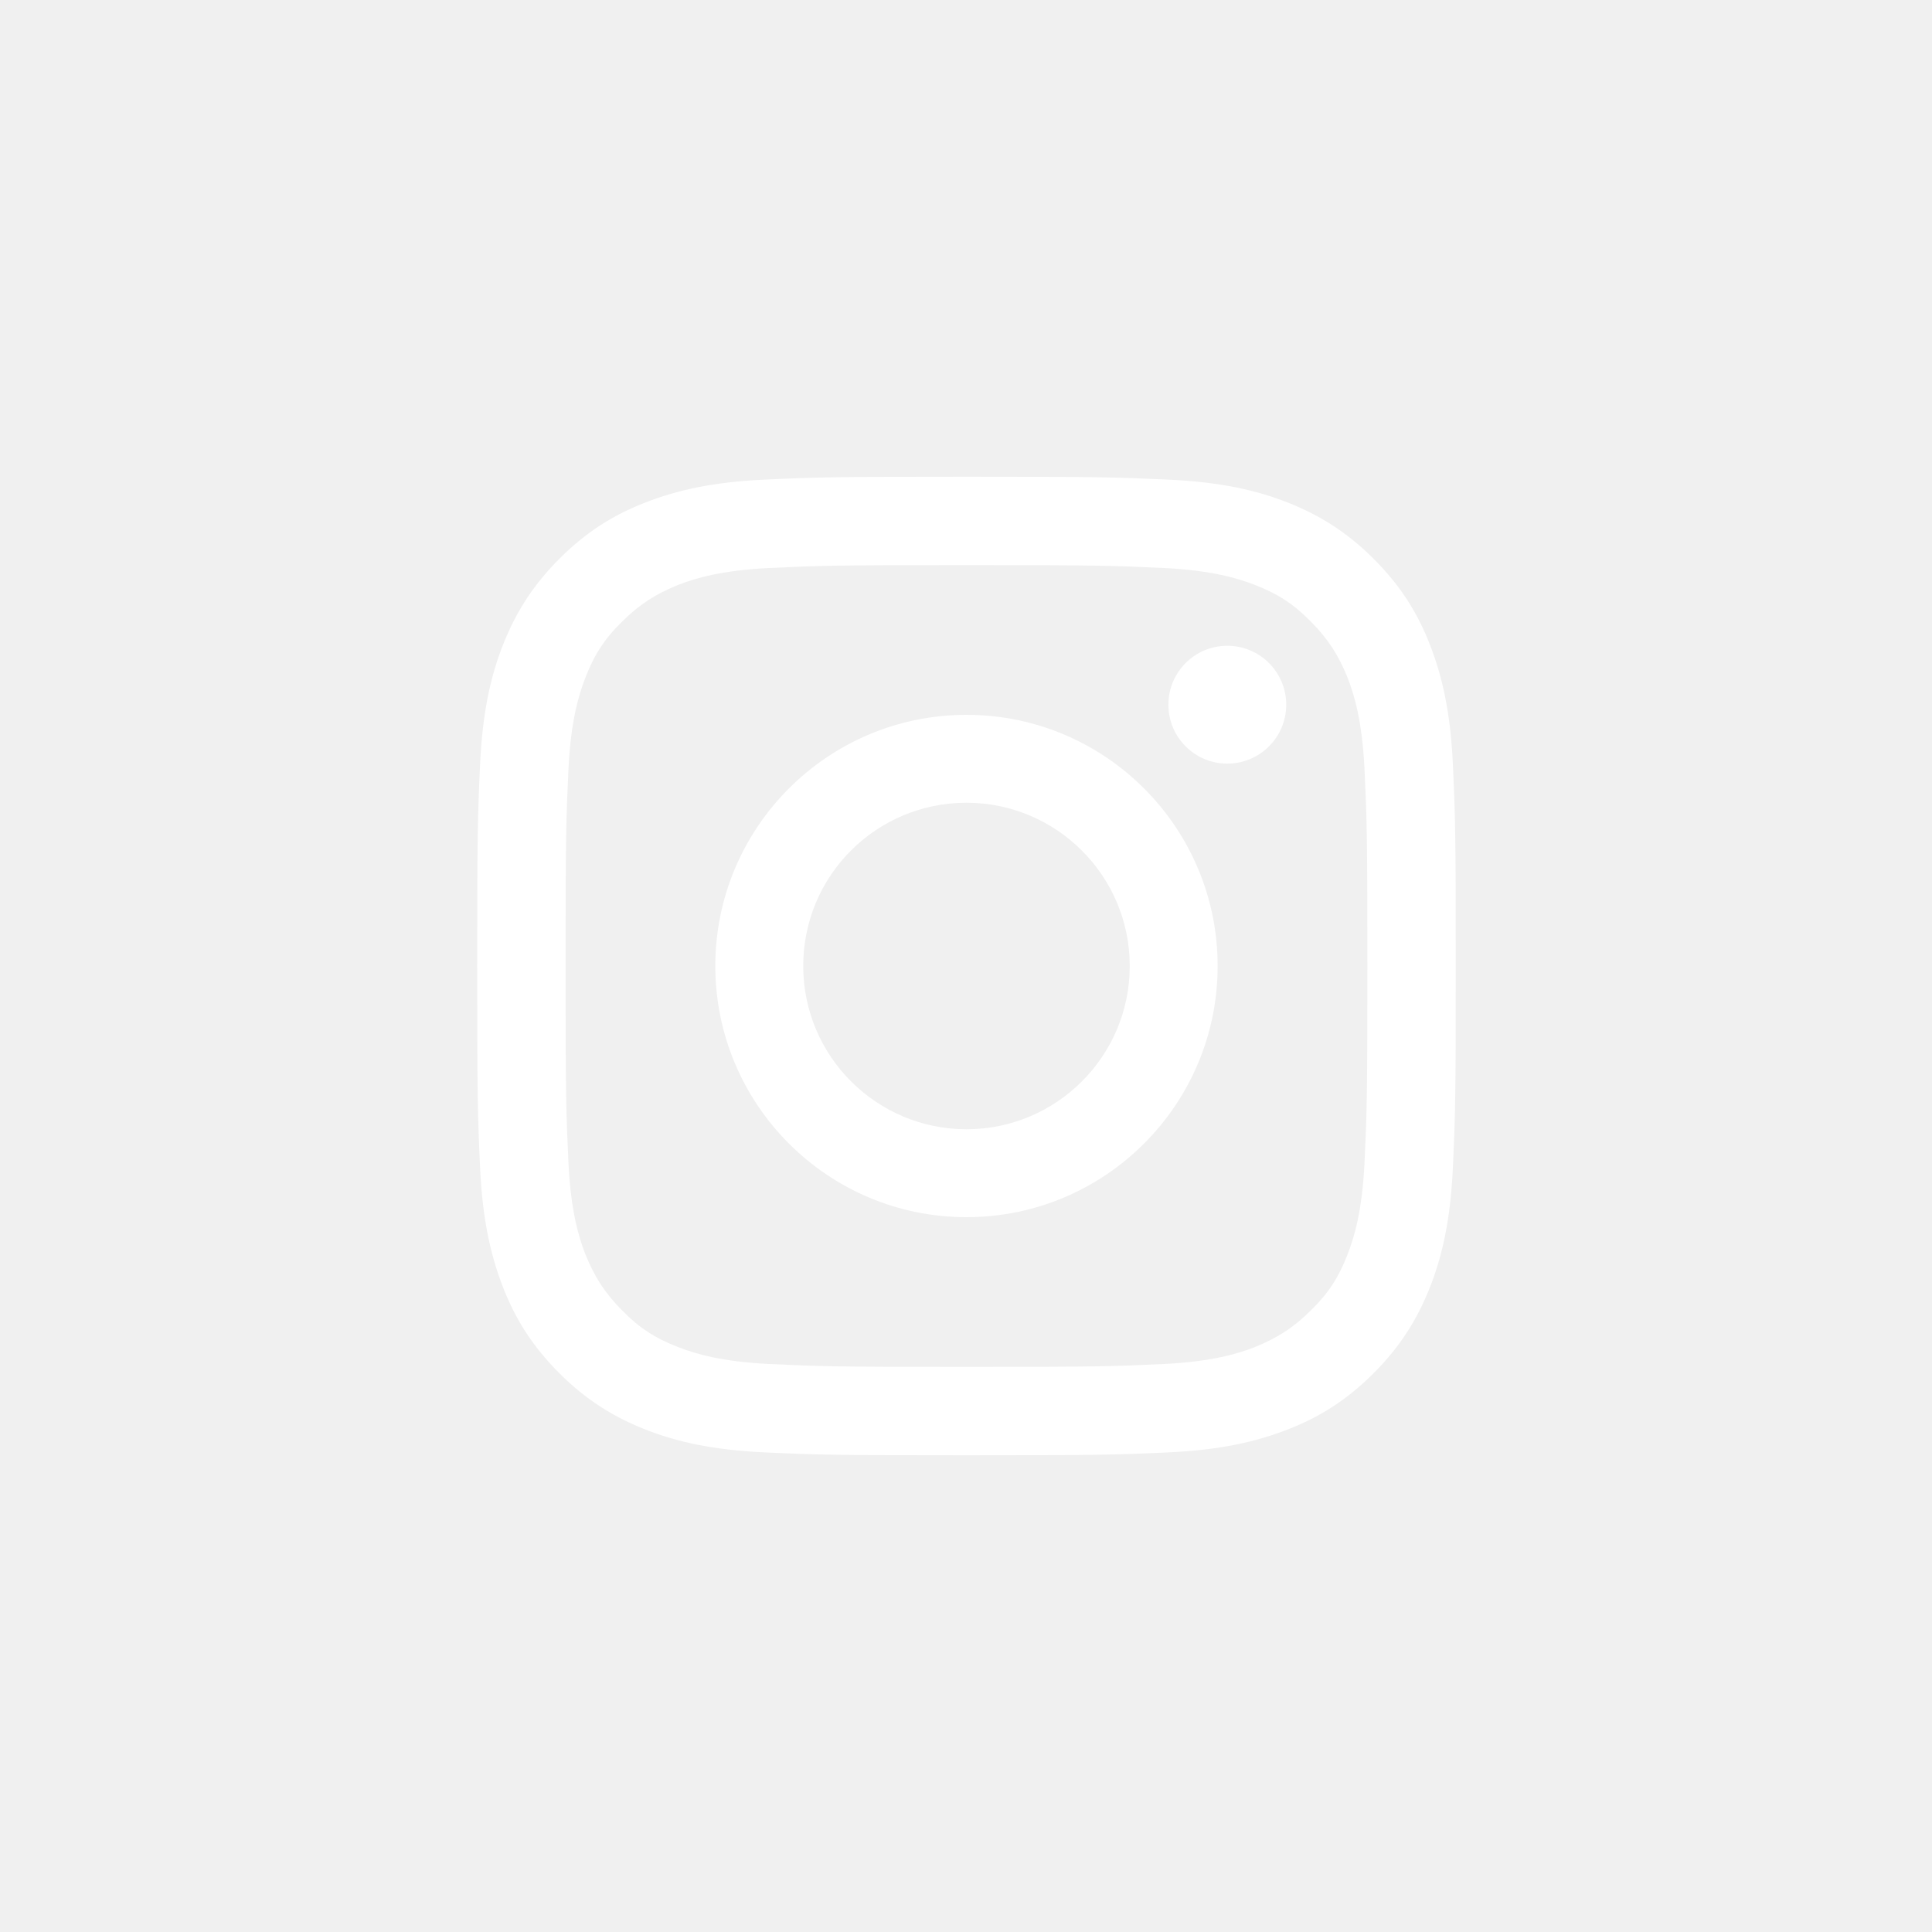
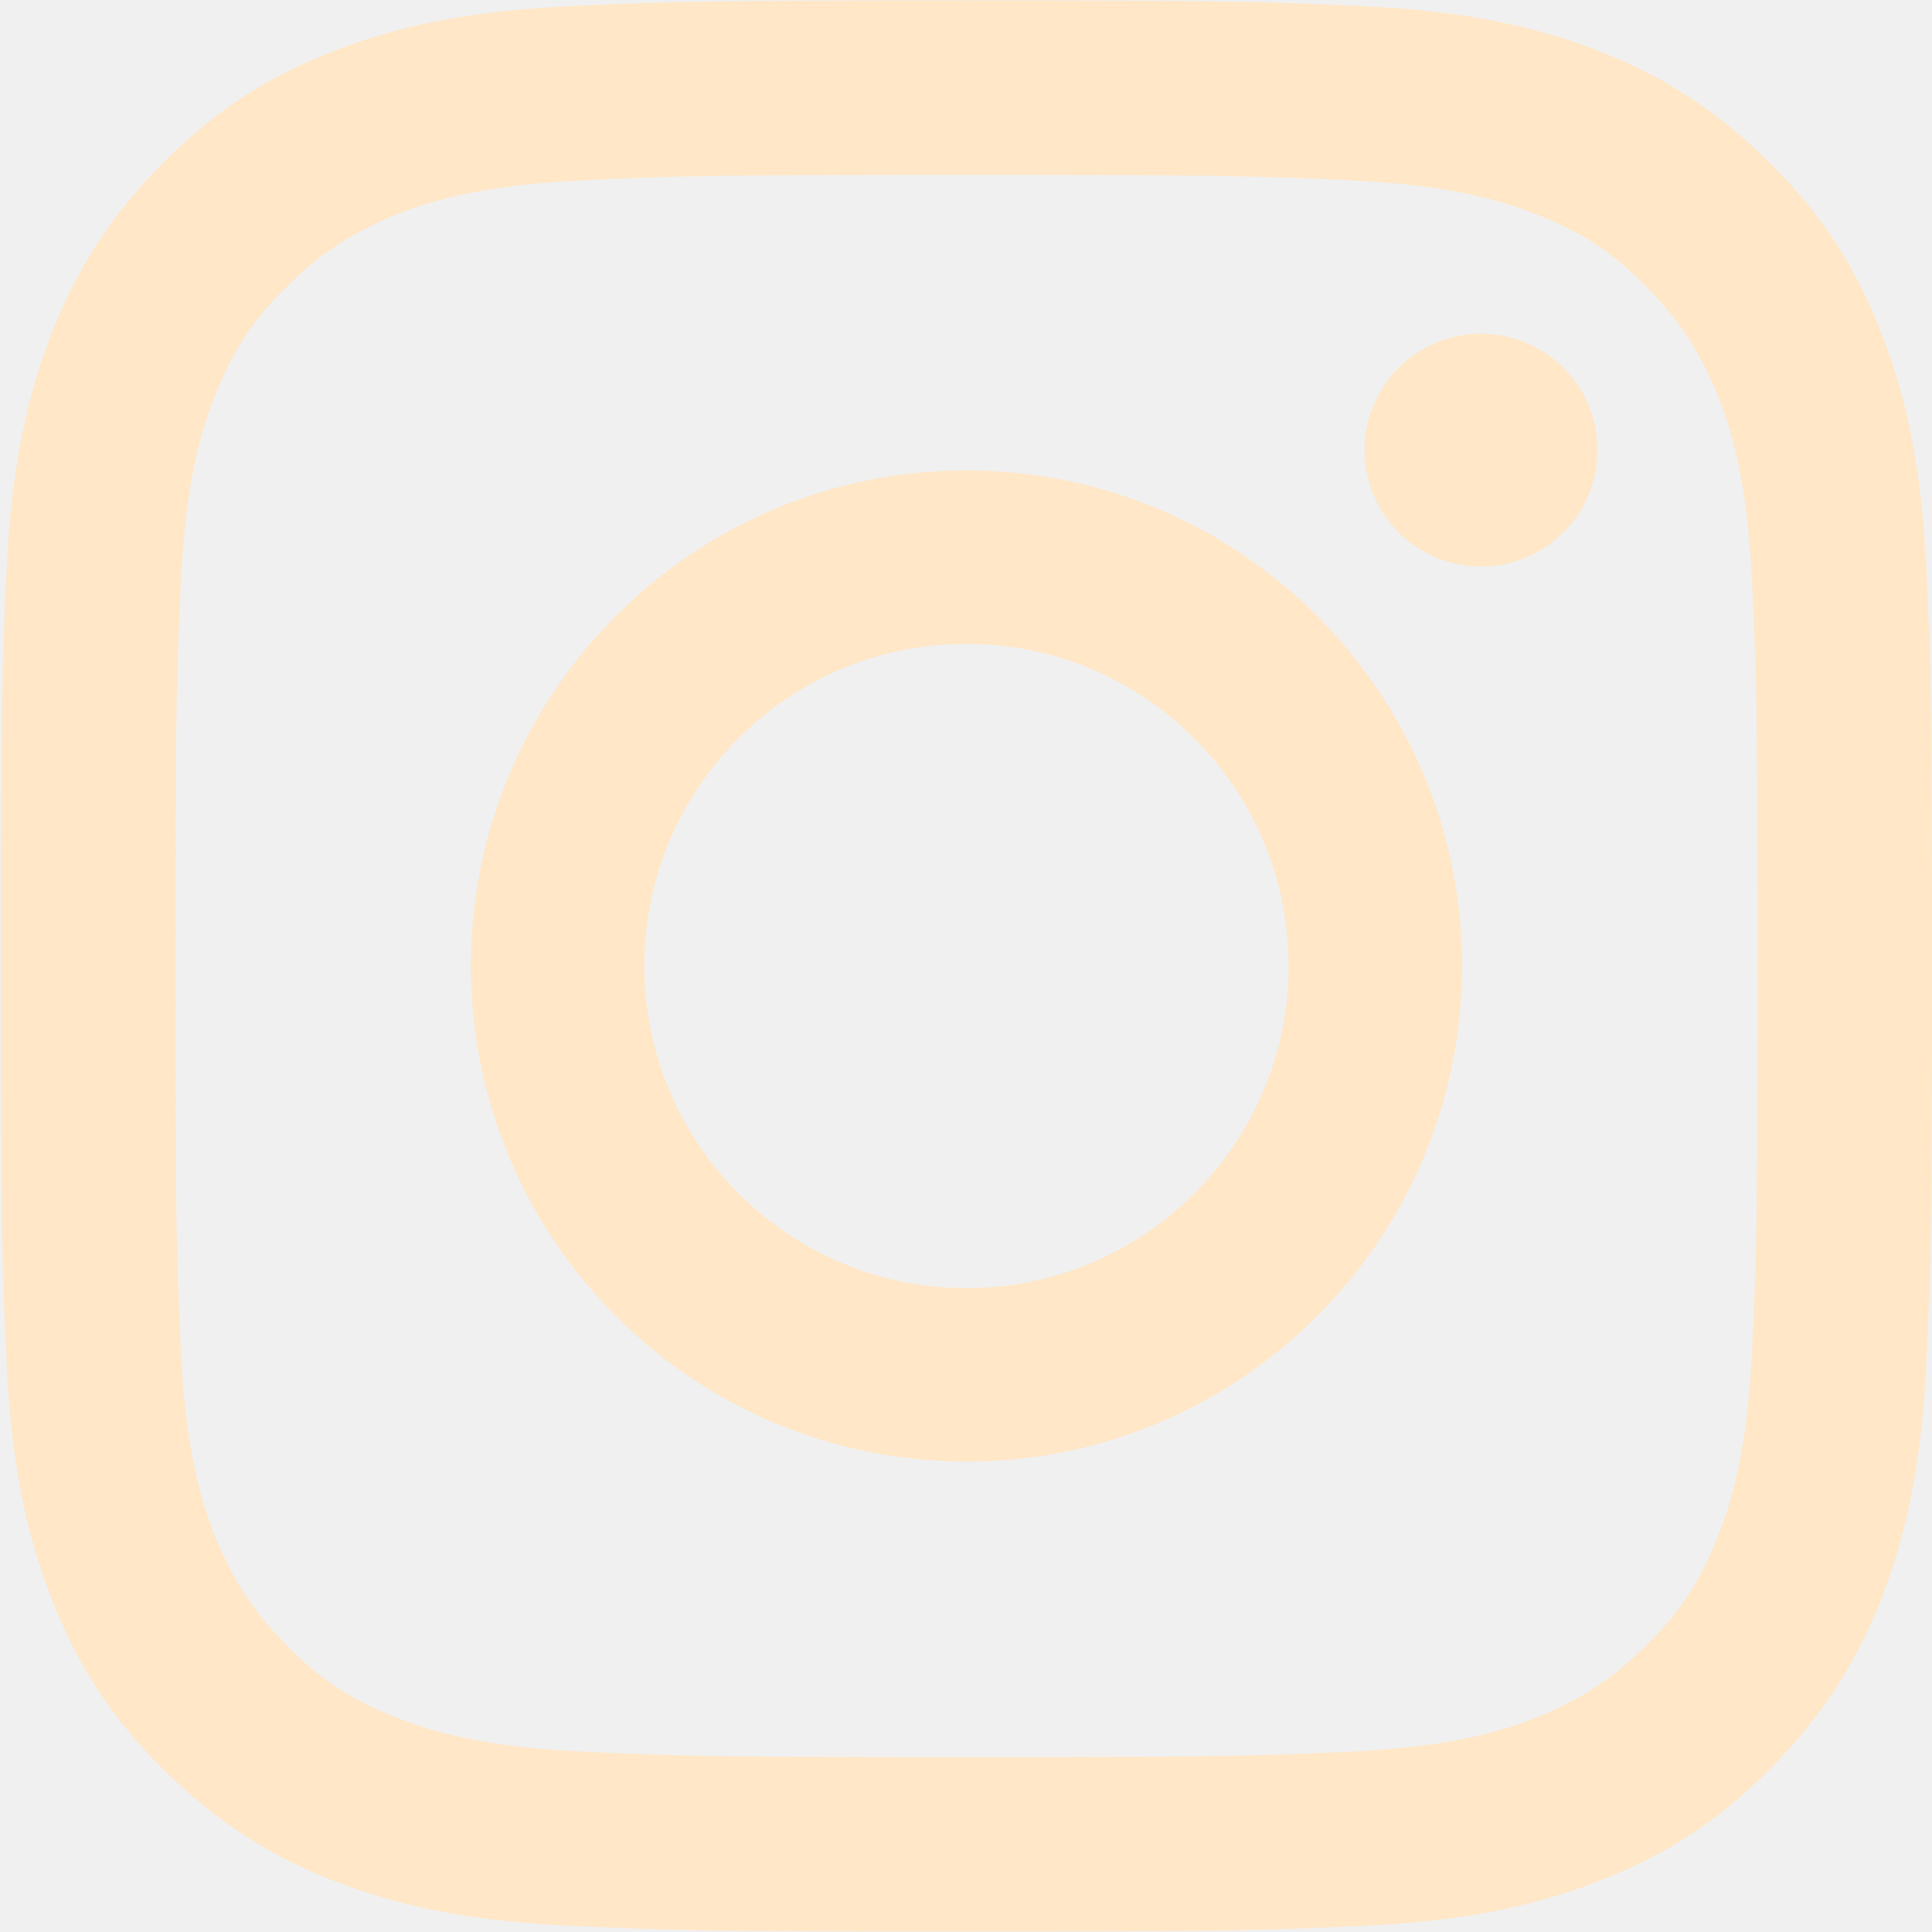
<svg xmlns="http://www.w3.org/2000/svg" version="1.1" id="Layer_1" x="0px" y="0px" viewBox="0 0 400 400" style="enable-background:new 0 0 400 400;" xml:space="preserve">
  <style type="text/css">
- 	.st0{fill:#FFFFFF;}
+ 	.st0{fill:#FFE7C7;}
</style>
  <g>
-     <path class="st0" d="M200.1,117c27,0,30.2,0.1,40.9,0.6c9.9,0.5,15.2,2.1,18.8,3.5c4.7,1.8,8.1,4,11.6,7.6   c3.5,3.5,5.7,6.9,7.6,11.6c1.4,3.6,3,8.9,3.5,18.8c0.5,10.7,0.6,13.9,0.6,40.9c0,27-0.1,30.2-0.6,40.9c-0.5,9.9-2.1,15.2-3.5,18.8   c-1.8,4.7-4,8.1-7.6,11.6c-3.5,3.5-6.9,5.7-11.6,7.6c-3.6,1.4-8.9,3-18.8,3.5c-10.7,0.5-13.9,0.6-40.9,0.6s-30.2-0.1-40.9-0.6   c-9.9-0.5-15.2-2.1-18.8-3.5c-4.7-1.8-8.1-4-11.6-7.6c-3.5-3.5-5.7-6.9-7.6-11.6c-1.4-3.6-3-8.9-3.5-18.8   c-0.5-10.7-0.6-13.9-0.6-40.9c0-27,0.1-30.2,0.6-40.9c0.5-9.9,2.1-15.2,3.5-18.8c1.8-4.7,4-8.1,7.6-11.6c3.5-3.5,6.9-5.7,11.6-7.6   c3.6-1.4,8.9-3,18.8-3.5C169.8,117.1,173,117,200.1,117 M200.1,98.7c-27.5,0-31,0.1-41.8,0.6c-10.8,0.5-18.1,2.2-24.6,4.7   c-6.7,2.6-12.3,6.1-17.9,11.7c-5.6,5.6-9.1,11.3-11.7,17.9c-2.5,6.4-4.2,13.8-4.7,24.6c-0.5,10.8-0.6,14.3-0.6,41.8   c0,27.5,0.1,31,0.6,41.8c0.5,10.8,2.2,18.1,4.7,24.6c2.6,6.7,6.1,12.3,11.7,17.9c5.6,5.6,11.3,9.1,17.9,11.7   c6.4,2.5,13.8,4.2,24.6,4.7c10.8,0.5,14.3,0.6,41.8,0.6s31-0.1,41.8-0.6c10.8-0.5,18.1-2.2,24.6-4.7c6.7-2.6,12.3-6.1,17.9-11.7   c5.6-5.6,9.1-11.3,11.7-17.9c2.5-6.4,4.2-13.8,4.7-24.6c0.5-10.8,0.6-14.3,0.6-41.8s-0.1-31-0.6-41.8c-0.5-10.8-2.2-18.1-4.7-24.6   c-2.6-6.7-6.1-12.3-11.7-17.9c-5.6-5.6-11.3-9.1-17.9-11.7c-6.4-2.5-13.8-4.2-24.6-4.7C231,98.8,227.6,98.7,200.1,98.7L200.1,98.7z   " />
-     <path class="st0" d="M200.1,148c-28.7,0-52,23.3-52,52s23.3,52,52,52s52-23.3,52-52S228.8,148,200.1,148z M200.1,233.8   c-18.6,0-33.8-15.1-33.8-33.8s15.1-33.8,33.8-33.8c18.6,0,33.8,15.1,33.8,33.8S218.7,233.8,200.1,233.8z" />
-     <circle class="st0" cx="254.1" cy="145.9" r="12.2" />
+     <path class="st0" d="M200.1,36.2c53.3,0,59.6,0.2,80.7,1.2c19.5,1,30,4.1,37.1,6.9c9.3,3.6,16,7.9,22.9,15   c6.9,6.9,11.2,13.6,15,22.9c2.8,7.1,5.9,17.6,6.9,37.1c1,21.1,1.2,27.4,1.2,80.7s-0.2,59.6-1.2,80.7c-1,19.5-4.1,30-6.9,37.1   c-3.6,9.3-7.9,16-15,22.9c-6.9,6.9-13.6,11.2-22.9,15c-7.1,2.8-17.6,5.9-37.1,6.9c-21.1,1-27.4,1.2-80.7,1.2s-59.6-0.2-80.7-1.2   c-19.5-1-30-4.1-37.1-6.9c-9.3-3.6-16-7.9-22.9-15c-6.9-6.9-11.2-13.6-15-22.9c-2.8-7.1-5.9-17.6-6.9-37.1   c-1-21.1-1.2-27.4-1.2-80.7s0.2-59.6,1.2-80.7c1-19.5,4.1-30,6.9-37.1c3.6-9.3,7.9-16,15-22.9c6.9-6.9,13.6-11.2,22.9-15   c7.1-2.8,17.6-5.9,37.1-6.9C140.3,36.4,146.6,36.2,200.1,36.2 M200.1,0.1c-54.3,0-61.2,0.2-82.5,1.2s-35.7,4.3-48.5,9.3   c-13.2,5.1-24.3,12-35.3,23.1S15.8,55.9,10.7,69c-4.9,12.6-8.3,27.2-9.3,48.5S0.2,145.7,0.2,200s0.2,61.2,1.2,82.5   s4.3,35.7,9.3,48.5c5.1,13.2,12,24.3,23.1,35.3s22.3,18,35.3,23.1c12.6,4.9,27.2,8.3,48.5,9.3s28.2,1.2,82.5,1.2s61.2-0.2,82.5-1.2   s35.7-4.3,48.5-9.3c13.2-5.1,24.3-12,35.3-23.1s18-22.3,23.1-35.3c4.9-12.6,8.3-27.2,9.3-48.5s1.2-28.2,1.2-82.5   s-0.2-61.2-1.2-82.5s-4.3-35.7-9.3-48.5c-5.1-13.2-12-24.3-23.1-35.3s-22.3-18-35.3-23.1c-12.6-4.9-27.2-8.3-48.5-9.3   C261.1,0.3,254.4,0.1,200.1,0.1L200.1,0.1z" />
+     <path class="st0" d="M200.1,97.4c-56.6,0-102.6,46-102.6,102.6s46,102.6,102.6,102.6s102.6-46,102.6-102.6S256.7,97.4,200.1,97.4z    M200.1,266.7c-36.7,0-66.7-29.8-66.7-66.7s29.8-66.7,66.7-66.7c36.7,0,66.7,29.8,66.7,66.7S236.8,266.7,200.1,266.7z" />
+     <ellipse transform="matrix(0.1602 -0.9871 0.9871 0.1602 165.5011 381.0072)" class="st0" cx="306.7" cy="93.2" rx="24.1" ry="24.1" />
  </g>
</svg>
